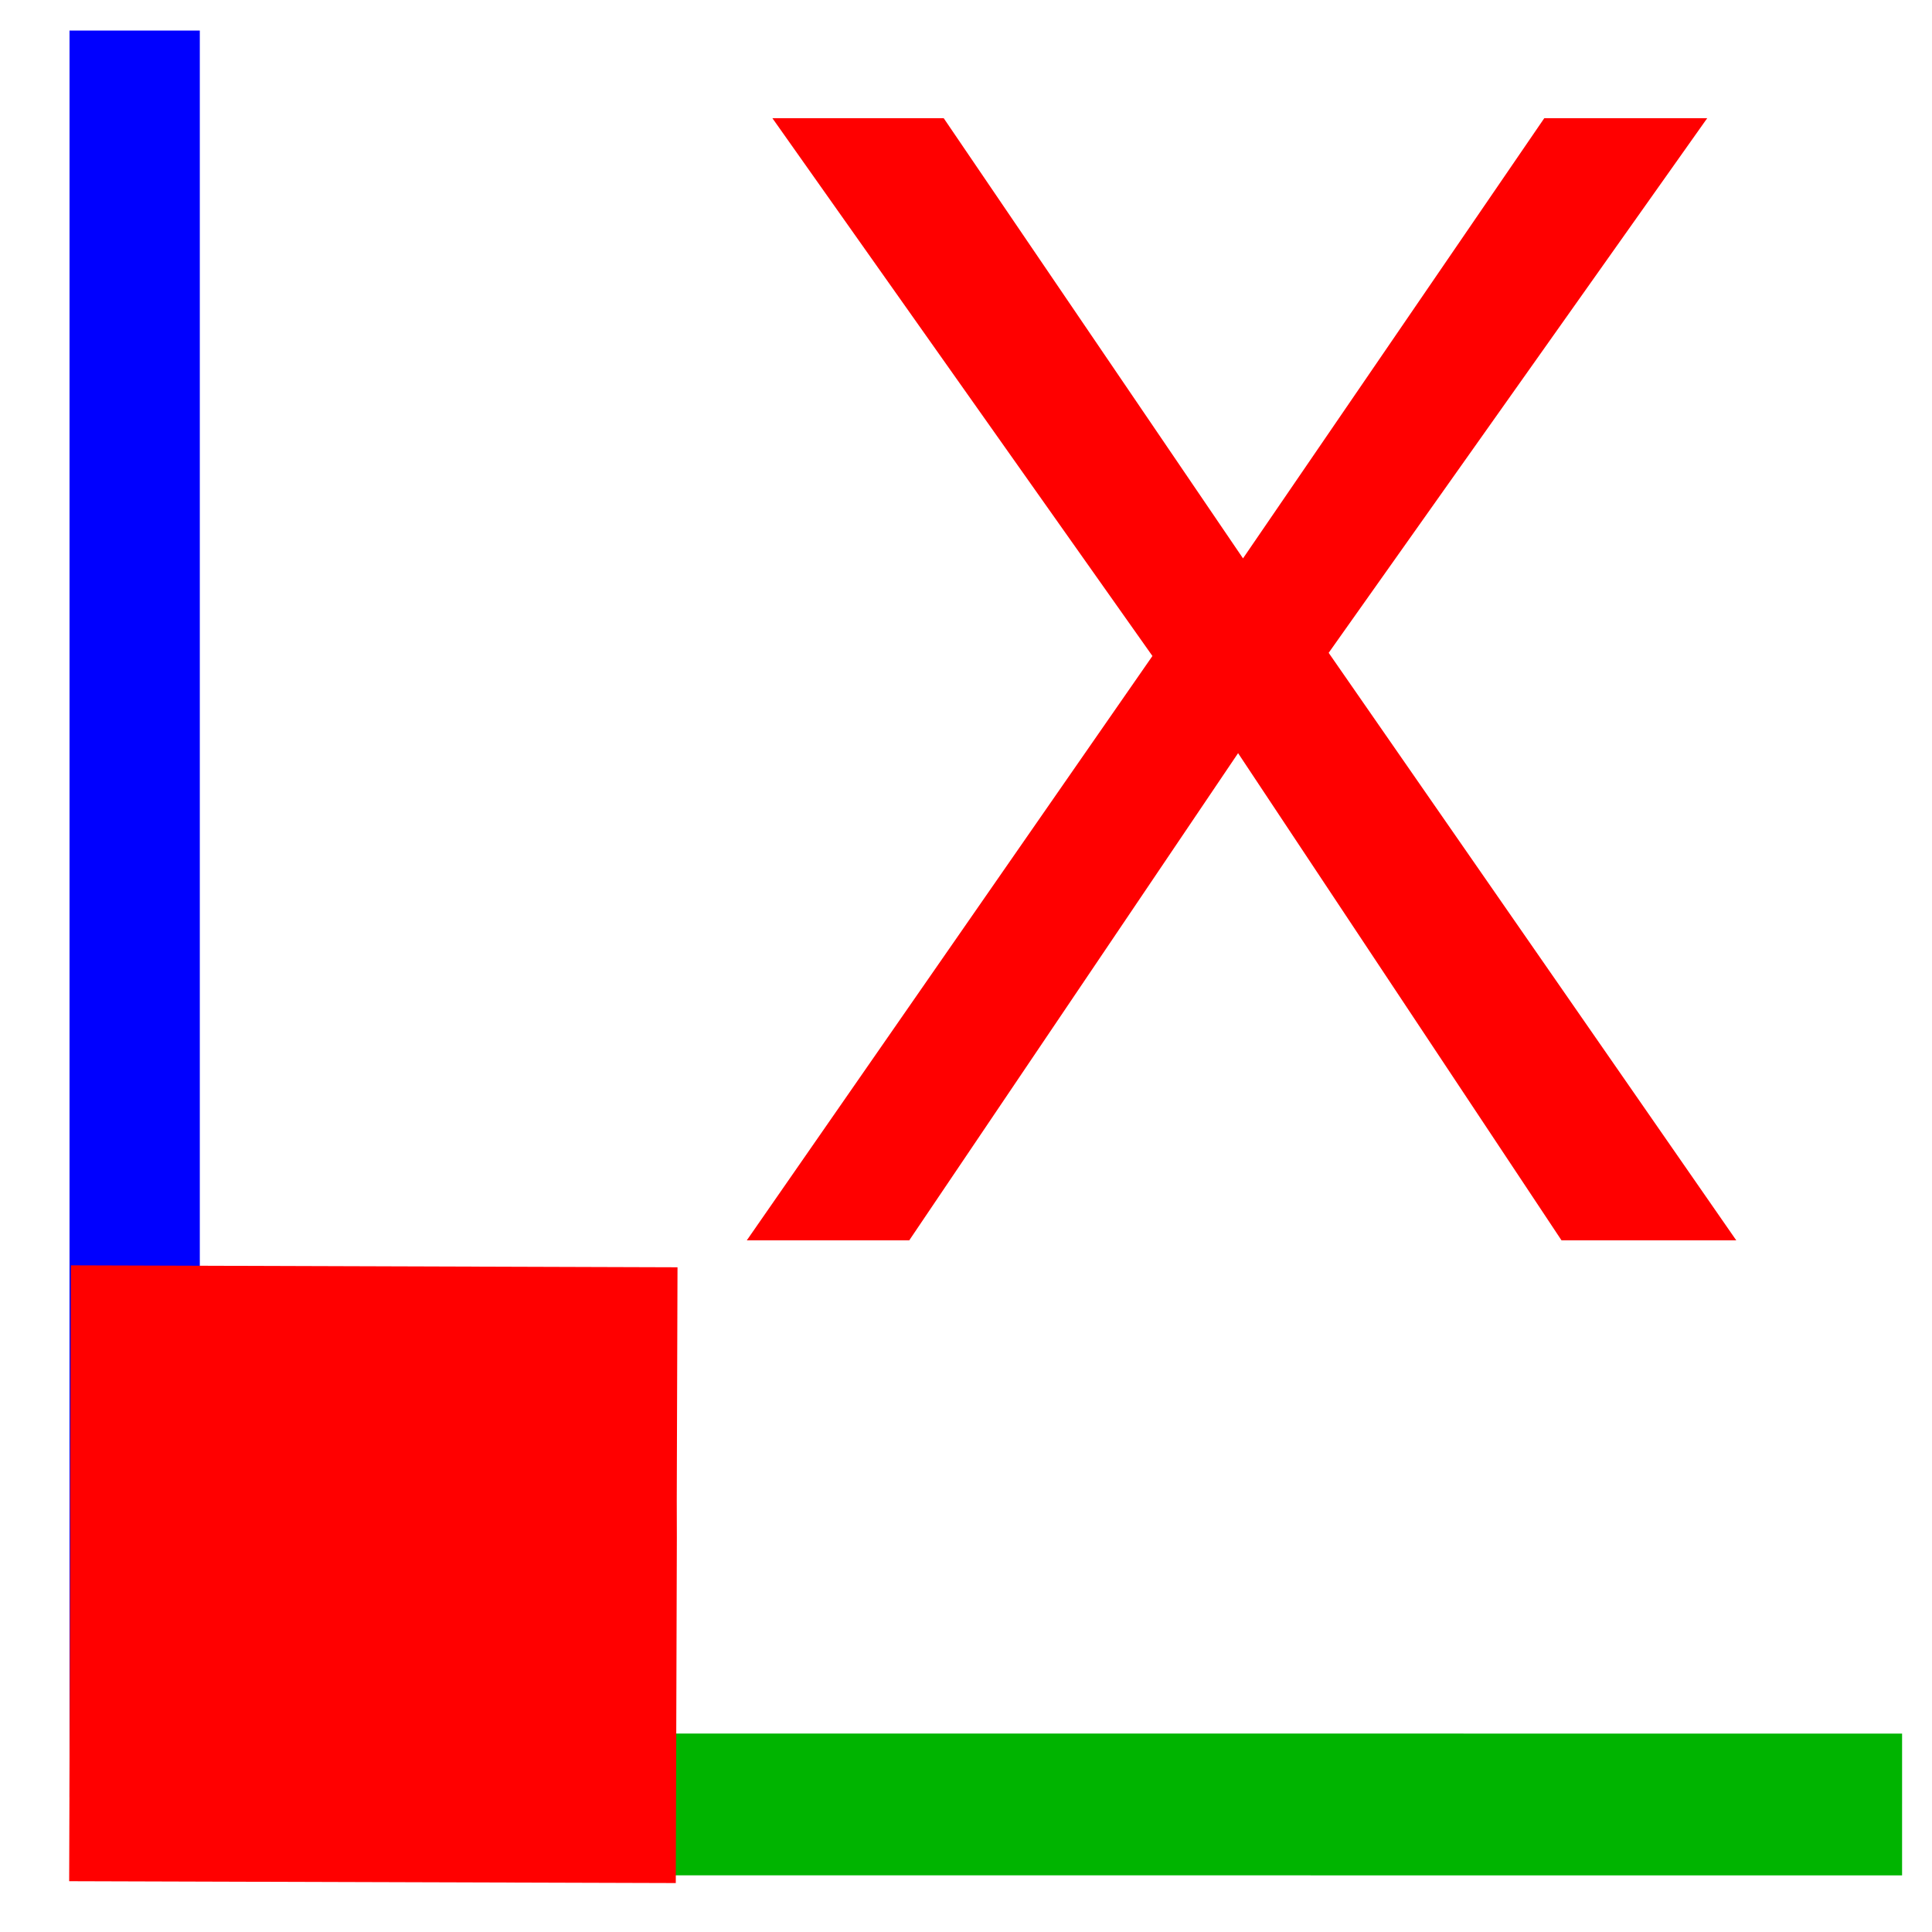
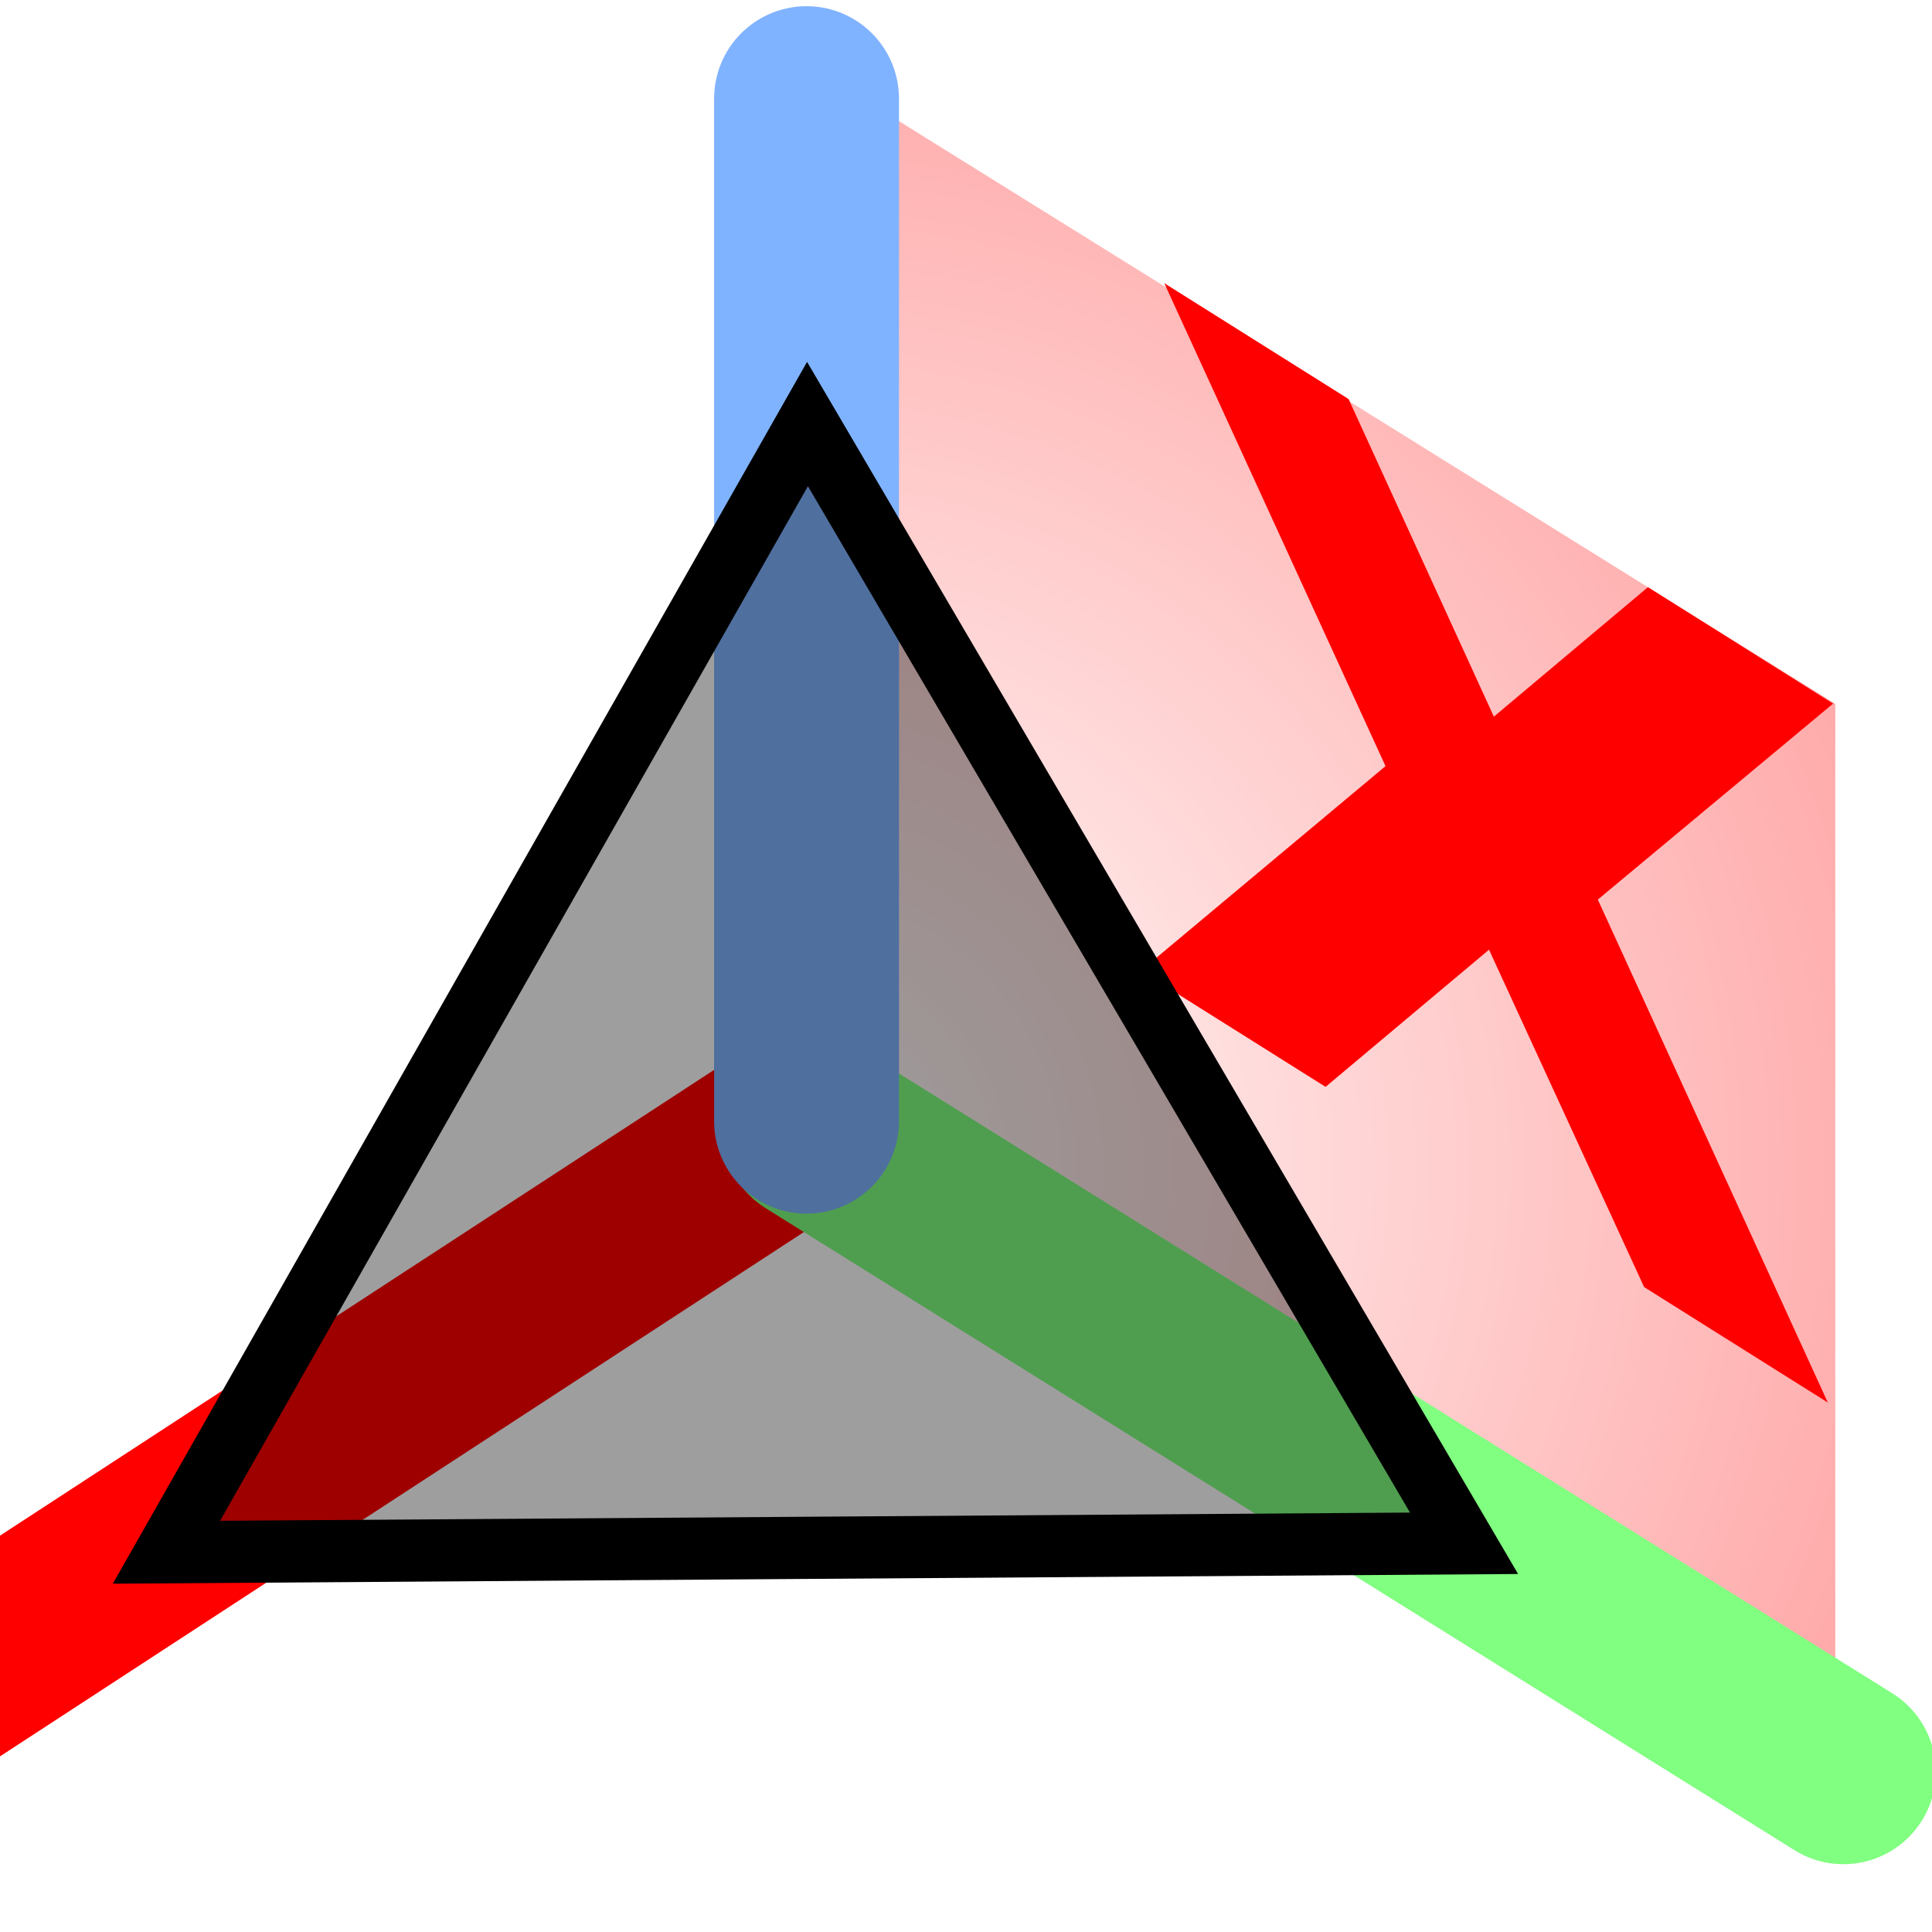
- <svg xmlns="http://www.w3.org/2000/svg" width="64px" height="64px" id="svg2985" version="1.1">
-   <defs id="defs2987" />
-   <g id="layer1">
-     <path style="fill:#ff0000;stroke:#0000ff;stroke-width:4.316px;stroke-linecap:butt;stroke-linejoin:miter;stroke-opacity:1" d="m 4.461,1.012 0,35.467 0,5.911 0,17.143" id="path2993" />
-     <path style="fill:none;stroke:#00b400;stroke-width:4.697px;stroke-linecap:butt;stroke-linejoin:miter;stroke-opacity:1" d="m 3.033,59.773 59.976,0.003" id="path4885" />
-     <text xml:space="preserve" style="font-size:54.324px;font-style:normal;font-weight:normal;line-height:125%;letter-spacing:0px;word-spacing:0px;fill:#ff0000;fill-opacity:1;stroke:none;font-family:Sans" x="23.485" y="42.886" id="text4891" transform="scale(1.043676,0.9581517)">
-       <tspan id="tspan4893" x="23.485" y="42.886">X</tspan>
+ <svg xmlns="http://www.w3.org/2000/svg" xmlns:ns1="http://www.openswatchbook.org/uri/2009/osb" xmlns:xlink="http://www.w3.org/1999/xlink" width="200" height="200" viewBox="0 0 200 200" id="svg2" version="1.1" enable-background="new">
+   <defs id="defs4">
+     <linearGradient id="linearGradient6428">
+       <stop style="stop-color:#ffffff;stop-opacity:1;" offset="0" id="stop6430" />
+       <stop style="stop-color:#ffffff;stop-opacity:0;" offset="1" id="stop6432" />
+     </linearGradient>
+     <linearGradient id="linearGradient6286" ns1:paint="solid">
+       <stop style="stop-color:#ff0000;stop-opacity:1;" offset="0" id="stop6288" />
+     </linearGradient>
+     <radialGradient xlink:href="#linearGradient6428" id="radialGradient6434" cx="101.264" cy="953.623" fx="101.264" fy="953.623" r="75" gradientUnits="userSpaceOnUse" gradientTransform="matrix(1.594808,0,0,1.594808,-80.39106,-547.5903)" />
+     <filter style="color-interpolation-filters:sRGB" id="filter839">
+       <feBlend mode="darken" in2="BackgroundImage" id="feBlend841" />
+     </filter>
+     <clipPath clipPathUnits="userSpaceOnUse" id="clipPath2068">
+       <rect style="opacity:1;fill:#ff8080;fill-opacity:1;stroke:none;stroke-width:4.057;stroke-linecap:round;stroke-linejoin:miter;stroke-miterlimit:4;stroke-dasharray:none;stroke-dashoffset:11.337;stroke-opacity:1" id="rect2070" width="200" height="200" x="0" y="852.362" />
+     </clipPath>
+     <clipPath clipPathUnits="userSpaceOnUse" id="clipPath2072">
+       <rect style="opacity:1;fill:#ff8080;fill-opacity:1;stroke:none;stroke-width:4.373;stroke-linecap:round;stroke-linejoin:miter;stroke-miterlimit:4;stroke-dasharray:none;stroke-dashoffset:11.337;stroke-opacity:1" id="rect2074" width="235.367" height="197.469" x="0" y="841.576" transform="matrix(0.8497375,-0.527206,0.02101345,0.9997792,0,0)" />
+     </clipPath>
+     <clipPath clipPathUnits="userSpaceOnUse" id="clipPath2076">
+       <rect style="opacity:1;fill:#ff8080;fill-opacity:1;stroke:none;stroke-width:4.057;stroke-linecap:round;stroke-linejoin:miter;stroke-miterlimit:4;stroke-dasharray:none;stroke-dashoffset:11.337;stroke-opacity:1" id="rect2078" width="200" height="200" x="0" y="852.362" />
+     </clipPath>
+     <clipPath clipPathUnits="userSpaceOnUse" id="clipPath2080">
+       <rect style="opacity:1;fill:#ff8080;fill-opacity:1;stroke:none;stroke-width:4.057;stroke-linecap:round;stroke-linejoin:miter;stroke-miterlimit:4;stroke-dasharray:none;stroke-dashoffset:11.337;stroke-opacity:1" id="rect2082" width="200" height="200" x="0" y="852.362" />
+     </clipPath>
+     <clipPath clipPathUnits="userSpaceOnUse" id="clipPath2084">
+       <rect style="opacity:1;fill:#ff8080;fill-opacity:1;stroke:none;stroke-width:4.057;stroke-linecap:round;stroke-linejoin:miter;stroke-miterlimit:4;stroke-dasharray:none;stroke-dashoffset:11.337;stroke-opacity:1" id="rect2086" width="200" height="200" x="0" y="852.362" />
+     </clipPath>
+     <clipPath clipPathUnits="userSpaceOnUse" id="clipPath2088">
+       <rect style="opacity:1;fill:#ff8080;fill-opacity:1;stroke:none;stroke-width:4.057;stroke-linecap:round;stroke-linejoin:miter;stroke-miterlimit:4;stroke-dasharray:none;stroke-dashoffset:11.337;stroke-opacity:1" id="rect2090" width="200" height="200" x="0" y="852.362" />
+     </clipPath>
+     <clipPath clipPathUnits="userSpaceOnUse" id="clipPath2092">
+       <rect style="opacity:1;fill:#ff8080;fill-opacity:1;stroke:none;stroke-width:4.682;stroke-linecap:round;stroke-linejoin:miter;stroke-miterlimit:4;stroke-dasharray:none;stroke-dashoffset:11.337;stroke-opacity:1" id="rect2094" width="266.423" height="200" x="0" y="852.362" transform="matrix(0.8841746,-0.4671566,0,1,0,0)" />
+     </clipPath>
+   </defs>
+   <g id="layer1" transform="translate(0,-852.3621)">
+     <rect style="opacity:1;fill:#ffaaaa;fill-opacity:1;stroke:none;stroke-width:5.266;stroke-linecap:round;stroke-linejoin:miter;stroke-miterlimit:4;stroke-dasharray:none;stroke-dashoffset:11.337;stroke-opacity:1" id="rect843" width="125.435" height="109.482" x="98.34" y="806.99" transform="matrix(0.8490245,0.5283534,0,1,0,0)" clip-path="url(#clipPath2092)" />
+     <circle style="display:inline;fill:url(#radialGradient6434);fill-opacity:1;stroke:#000000;stroke-width:0;stroke-linecap:round;stroke-miterlimit:4;stroke-dasharray:none;stroke-dashoffset:0;stroke-opacity:1" id="path6418" cx="81.106" cy="973.257" r="119.611" clip-path="url(#clipPath2088)" />
+     <path style="display:inline;fill:none;fill-opacity:1;fill-rule:evenodd;stroke:#ff0000;stroke-width:19.138;stroke-linecap:round;stroke-linejoin:miter;stroke-miterlimit:4;stroke-dasharray:none;stroke-opacity:1" d="M 81.726,969.452 -27.563,1040.735" id="path4684" clip-path="url(#clipPath2084)" />
+     <path style="display:inline;fill:#80ff80;fill-rule:evenodd;stroke:#80ff80;stroke-width:19.138;stroke-linecap:round;stroke-linejoin:miter;stroke-miterlimit:4;stroke-dasharray:none;stroke-opacity:1" d="m 84.331,969.318 106.497,66.455" id="path6304" clip-path="url(#clipPath2080)" />
+     <path style="display:inline;fill:#000000;fill-opacity:1;fill-rule:evenodd;stroke:#80b3ff;stroke-width:19.138;stroke-linecap:round;stroke-linejoin:miter;stroke-miterlimit:4;stroke-dasharray:none;stroke-opacity:1" d="M 83.493,968.429 V 862.572" id="path6332" clip-path="url(#clipPath2076)" />
+     <text xml:space="preserve" style="font-style:normal;font-weight:normal;line-height:0%;font-family:sans-serif;letter-spacing:0px;word-spacing:0px;display:none;fill:#0000ff;fill-opacity:1;stroke:none;stroke-width:1px;stroke-linecap:butt;stroke-linejoin:miter;stroke-opacity:1;filter:url(#filter839)" x="73.595" y="1051.547" id="text6350">
+       <tspan id="tspan6352" x="73.595" y="1051.547" style="font-style:normal;font-variant:normal;font-weight:bold;font-stretch:normal;font-size:82.304px;line-height:1.25;font-family:'DejaVu Sans';-inkscape-font-specification:'DejaVu Sans Bold'">Z</tspan>
    </text>
-     <path style="fill:none;stroke:#ff0000;stroke-width:20.095px;stroke-linecap:butt;stroke-linejoin:miter;stroke-opacity:1" d="m 12.396,41.948 -0.025,7.753 0.003,1.222 -0.035,11.425" id="path4881" />
+     <text xml:space="preserve" style="font-style:normal;font-weight:normal;font-size:14.353px;line-height:0%;font-family:sans-serif;letter-spacing:0px;word-spacing:0px;display:inline;fill:#ff0000;fill-opacity:1;stroke:none;stroke-width:1.196px;stroke-linecap:butt;stroke-linejoin:miter;stroke-opacity:1" x="135.993" y="867.314" id="text6354" transform="matrix(0.9871275,0.620434,-0.02074754,1,0,0)" clip-path="url(#clipPath2072)">
+       <tspan id="tspan6356" x="135.993" y="867.314" style="font-style:normal;font-variant:normal;font-weight:bold;font-stretch:normal;font-size:98.444px;line-height:1.25;font-family:'DejaVu Sans';-inkscape-font-specification:'DejaVu Sans Bold';stroke-width:1.196px">X</tspan>
+     </text>
+     <text xml:space="preserve" style="font-style:normal;font-weight:normal;line-height:0%;font-family:sans-serif;letter-spacing:0px;word-spacing:0px;display:none;fill:#008000;fill-opacity:1;stroke:none;stroke-width:1px;stroke-linecap:butt;stroke-linejoin:miter;stroke-opacity:1" x="2.123" y="954.308" id="text6358" transform="skewY(-33.43158)">
+       <tspan id="tspan6360" x="2.123" y="954.308" style="font-style:normal;font-variant:normal;font-weight:bold;font-stretch:normal;font-size:82.304px;line-height:1.25;font-family:'DejaVu Sans';-inkscape-font-specification:'DejaVu Sans Bold';fill:#008000">Y</tspan>
+     </text>
+     <path style="display:inline;fill:#000000;fill-opacity:0.381;stroke:#000000;stroke-width:6.436;stroke-linecap:round;stroke-miterlimit:4;stroke-dasharray:none;stroke-dashoffset:0;stroke-opacity:1" id="path6364" d="m 151.558,1012.123 -67.163,0.464 -67.163,0.464 33.18,-58.396 33.18,-58.396 33.983,57.933 z" clip-path="url(#clipPath2068)" />
  </g>
</svg>
